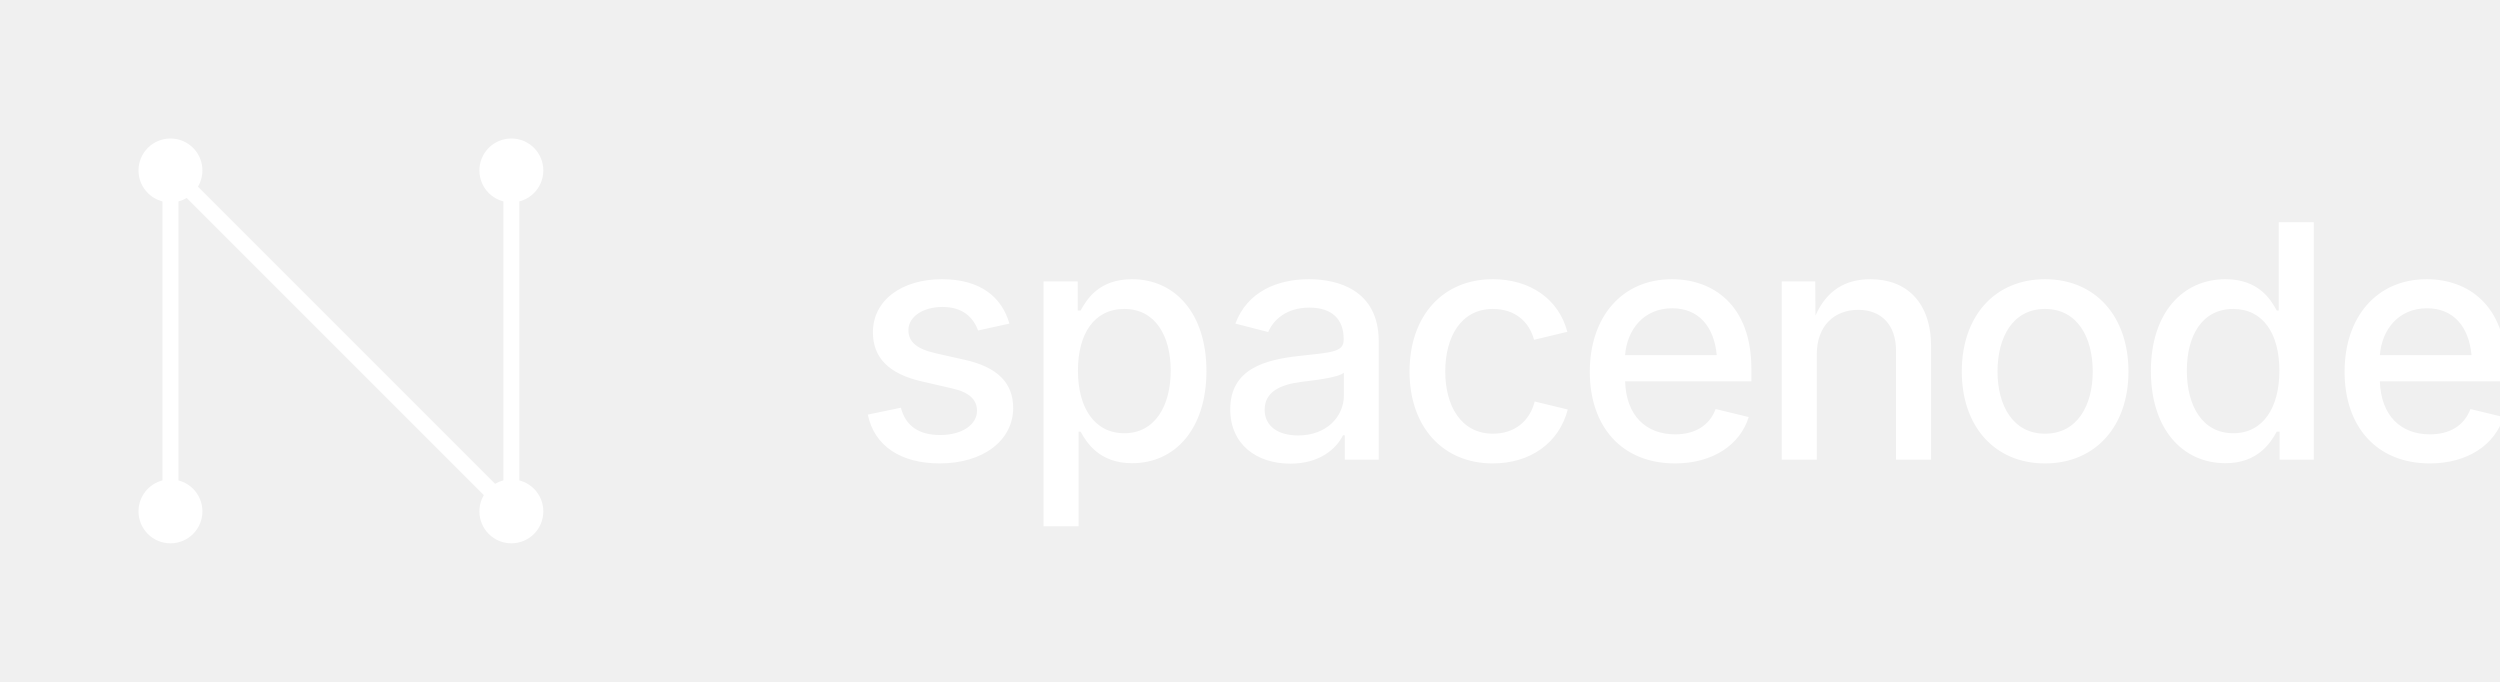
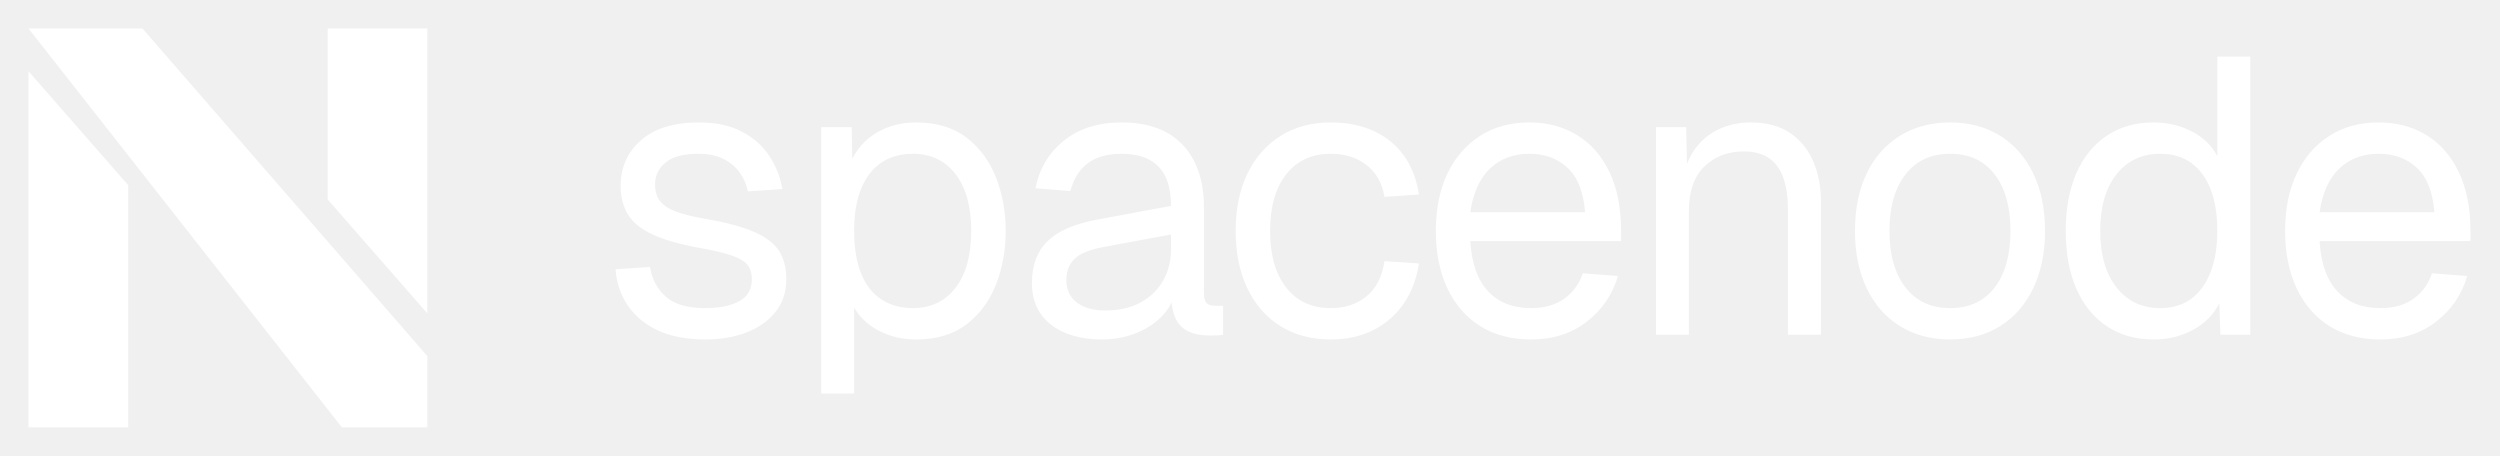
- <svg xmlns="http://www.w3.org/2000/svg" width="176" height="48" viewBox="0 0 176 48" role="img" aria-label="spacenode" shape-rendering="geometricPrecision">
-   <g transform="scale(0.75)">
-     <g stroke="#FFFFFF" stroke-width="1.5" stroke-linecap="round" stroke-linejoin="round" fill="none">
-       <line x1="16" y1="16" x2="16" y2="48" />
-       <line x1="16" y1="16" x2="48" y2="48" />
-       <line x1="48" y1="16" x2="48" y2="48" />
-     </g>
-     <g fill="#FFFFFF">
-       <circle cx="16" cy="16" r="3" />
-       <circle cx="16" cy="48" r="3" />
-       <circle cx="48" cy="48" r="3" />
-       <circle cx="48" cy="16" r="3" />
-     </g>
-   </g>
-   <text x="60" y="24" fill="#FFFFFF" font-family="Geist, 'Geist Sans', -apple-system, sans-serif" font-size="22.99" font-weight="500" letter-spacing="-0.575" dominant-baseline="central">spacenode</text>
+ <svg xmlns="http://www.w3.org/2000/svg" viewBox="0 0 351 64" fill="#FFFFFF" role="img" aria-label="SpaceNode">
+   <path d="M4 60V10L18 26V60Z" />
+   <path d="M4 4H20L60 50V60H48Z" />
+   <path d="M46 4H60V44L46 28Z" />
+   <path d="M99.02 47.66Q95.11 47.66 92.39 46.4Q89.67 45.13 88.15 42.9Q86.64 40.67 86.42 37.81L91.26 37.48Q91.7 40.12 93.52 41.69Q95.33 43.26 99.02 43.26Q101.98 43.26 103.77 42.3Q105.56 41.34 105.56 39.19Q105.56 38.03 105.01 37.27Q104.46 36.49 102.86 35.92Q101.27 35.34 98.14 34.79Q93.95 34.02 91.56 32.89Q89.17 31.77 88.15 30.09Q87.14 28.41 87.14 26.1Q87.14 22.2 90 19.69Q92.86 17.19 98.14 17.19Q101.71 17.19 104.16 18.48Q106.61 19.77 108.01 21.89Q109.41 24.01 109.85 26.54L105.01 26.87Q104.68 25.33 103.8 24.15Q102.92 22.96 101.49 22.28Q100.06 21.59 98.08 21.59Q94.94 21.59 93.46 22.8Q91.97 24.01 91.97 25.88Q91.97 27.31 92.66 28.22Q93.35 29.12 94.89 29.7Q96.43 30.28 99.02 30.72Q103.47 31.49 105.94 32.59Q108.42 33.69 109.41 35.28Q110.4 36.88 110.4 39.19Q110.4 41.88 108.89 43.78Q107.38 45.68 104.82 46.67Q102.26 47.66 99.02 47.66ZM115.3 55.25L115.3 17.85L119.58 17.85L119.69 24.12L119.03 23.79Q120.14 20.55 122.69 18.87Q125.25 17.19 128.6 17.19Q132.95 17.19 135.73 19.34Q138.5 21.48 139.85 24.95Q141.2 28.41 141.2 32.42Q141.2 36.44 139.85 39.91Q138.5 43.37 135.73 45.52Q132.95 47.66 128.6 47.66Q126.35 47.66 124.4 46.89Q122.44 46.12 121.1 44.74Q119.75 43.37 119.25 41.5L119.92 40.73L119.92 55.25ZM128.16 43.26Q131.96 43.26 134.16 40.4Q136.36 37.54 136.36 32.42Q136.36 27.31 134.16 24.45Q131.96 21.59 128.16 21.59Q125.64 21.59 123.79 22.8Q121.95 24.01 120.93 26.43Q119.92 28.85 119.92 32.42Q119.92 36 120.91 38.42Q121.89 40.84 123.77 42.05Q125.64 43.26 128.16 43.26ZM154.73 47.66Q150.22 47.66 147.55 45.57Q144.88 43.48 144.88 39.74Q144.88 36 147.09 33.85Q149.28 31.71 154.07 30.83L164.41 28.91Q164.41 25.22 162.68 23.41Q160.94 21.59 157.48 21.59Q154.46 21.59 152.69 22.94Q150.94 24.29 150.28 26.82L145.38 26.43Q146.21 22.3 149.37 19.75Q152.53 17.19 157.48 17.19Q163.09 17.19 166.06 20.35Q169.03 23.52 169.03 29.07L169.03 41.12Q169.03 42.1 169.39 42.52Q169.75 42.93 170.57 42.93L171.72 42.93L171.72 47Q171.5 47.05 171.01 47.08Q170.51 47.11 169.97 47.11Q167.99 47.11 166.75 46.48Q165.51 45.84 164.96 44.5Q164.41 43.15 164.41 40.95L164.96 41.06Q164.57 42.93 163.09 44.44Q161.6 45.95 159.41 46.81Q157.21 47.66 154.73 47.66ZM155.17 43.59Q158.09 43.59 160.15 42.46Q162.21 41.34 163.31 39.38Q164.41 37.43 164.41 35.01L164.41 32.92L154.95 34.68Q151.98 35.23 150.85 36.36Q149.72 37.48 149.72 39.3Q149.72 41.34 151.18 42.46Q152.64 43.59 155.17 43.59ZM186.85 47.66Q182.78 47.66 179.78 45.79Q176.78 43.92 175.13 40.48Q173.49 37.05 173.49 32.42Q173.49 27.8 175.13 24.39Q176.78 20.98 179.78 19.09Q182.78 17.19 186.85 17.19Q190.21 17.19 192.82 18.37Q195.43 19.55 197.08 21.81Q198.73 24.07 199.22 27.31L194.38 27.64Q193.89 24.73 191.85 23.16Q189.82 21.59 186.85 21.59Q182.84 21.59 180.58 24.48Q178.32 27.36 178.32 32.42Q178.32 37.48 180.58 40.37Q182.84 43.26 186.85 43.26Q189.82 43.26 191.85 41.61Q193.89 39.96 194.38 36.66L199.22 36.99Q198.73 40.23 197.08 42.63Q195.43 45.02 192.82 46.34Q190.21 47.66 186.85 47.66ZM214.96 47.66Q210.83 47.66 207.83 45.79Q204.84 43.92 203.21 40.48Q201.59 37.05 201.59 32.42Q201.59 27.8 203.21 24.39Q204.84 20.98 207.78 19.09Q210.72 17.19 214.74 17.19Q218.53 17.19 221.44 18.98Q224.36 20.77 225.98 24.18Q227.6 27.59 227.6 32.48L227.6 33.85L206.43 33.85Q206.71 38.53 208.93 40.9Q211.16 43.26 214.96 43.26Q217.81 43.26 219.66 41.91Q221.5 40.56 222.22 38.37L227.16 38.75Q226.01 42.66 222.79 45.16Q219.57 47.66 214.96 47.66ZM206.43 29.79L222.54 29.79Q222.22 25.55 220.1 23.57Q217.98 21.59 214.74 21.59Q211.38 21.59 209.21 23.65Q207.03 25.71 206.43 29.79ZM232.5 47L232.5 17.85L236.74 17.85L236.9 25.27L236.35 24.78Q236.9 22.2 238.28 20.52Q239.65 18.84 241.6 18.02Q243.56 17.19 245.81 17.19Q249.16 17.19 251.34 18.68Q253.51 20.16 254.58 22.66Q255.66 25.16 255.66 28.25L255.66 47L251.03 47L251.03 29.57Q251.03 26.87 250.4 25.03Q249.77 23.18 248.4 22.22Q247.02 21.26 244.82 21.26Q241.47 21.26 239.29 23.38Q237.12 25.5 237.12 29.57L237.12 47ZM273.81 47.66Q269.79 47.66 266.76 45.79Q263.74 43.92 262.09 40.48Q260.44 37.05 260.44 32.42Q260.44 27.75 262.09 24.34Q263.74 20.93 266.76 19.06Q269.79 17.19 273.81 17.19Q277.82 17.19 280.82 19.06Q283.81 20.93 285.46 24.34Q287.12 27.75 287.12 32.42Q287.12 37.05 285.46 40.48Q283.81 43.92 280.82 45.79Q277.82 47.66 273.81 47.66ZM273.81 43.26Q277.82 43.26 280.05 40.37Q282.27 37.48 282.27 32.42Q282.27 27.36 280.05 24.48Q277.82 21.59 273.81 21.59Q269.79 21.59 267.54 24.48Q265.28 27.36 265.28 32.42Q265.28 37.48 267.54 40.37Q269.79 43.26 273.81 43.26ZM302.35 47.66Q298.56 47.66 295.78 45.79Q293 43.92 291.51 40.51Q290.03 37.1 290.03 32.42Q290.03 27.75 291.51 24.34Q293 20.93 295.78 19.06Q298.56 17.19 302.35 17.19Q305.26 17.19 307.69 18.43Q310.11 19.66 311.31 21.92L311.31 7.95L315.94 7.95L315.94 47L311.75 47L311.59 42.6Q310.38 44.97 307.9 46.31Q305.43 47.66 302.35 47.66ZM303.29 43.26Q305.87 43.26 307.66 41.94Q309.44 40.62 310.38 38.17Q311.31 35.73 311.31 32.42Q311.31 29.02 310.38 26.59Q309.44 24.18 307.66 22.88Q305.87 21.59 303.29 21.59Q299.44 21.59 297.15 24.48Q294.87 27.36 294.87 32.42Q294.87 37.43 297.15 40.34Q299.44 43.26 303.29 43.26ZM334.19 47.66Q330.07 47.66 327.07 45.79Q324.07 43.92 322.45 40.48Q320.83 37.05 320.83 32.42Q320.83 27.8 322.45 24.39Q324.07 20.98 327.02 19.09Q329.96 17.19 333.98 17.19Q337.77 17.19 340.69 18.98Q343.6 20.77 345.22 24.18Q346.85 27.59 346.85 32.48L346.85 33.85L325.67 33.85Q325.94 38.53 328.17 40.9Q330.4 43.26 334.19 43.26Q337.06 43.26 338.9 41.91Q340.74 40.56 341.45 38.37L346.4 38.75Q345.25 42.66 342.03 45.16Q338.81 47.66 334.19 47.66ZM325.67 29.79L341.79 29.79Q341.45 25.55 339.34 23.57Q337.22 21.59 333.98 21.59Q330.62 21.59 328.45 23.65Q326.27 25.71 325.67 29.79Z" />
</svg>
